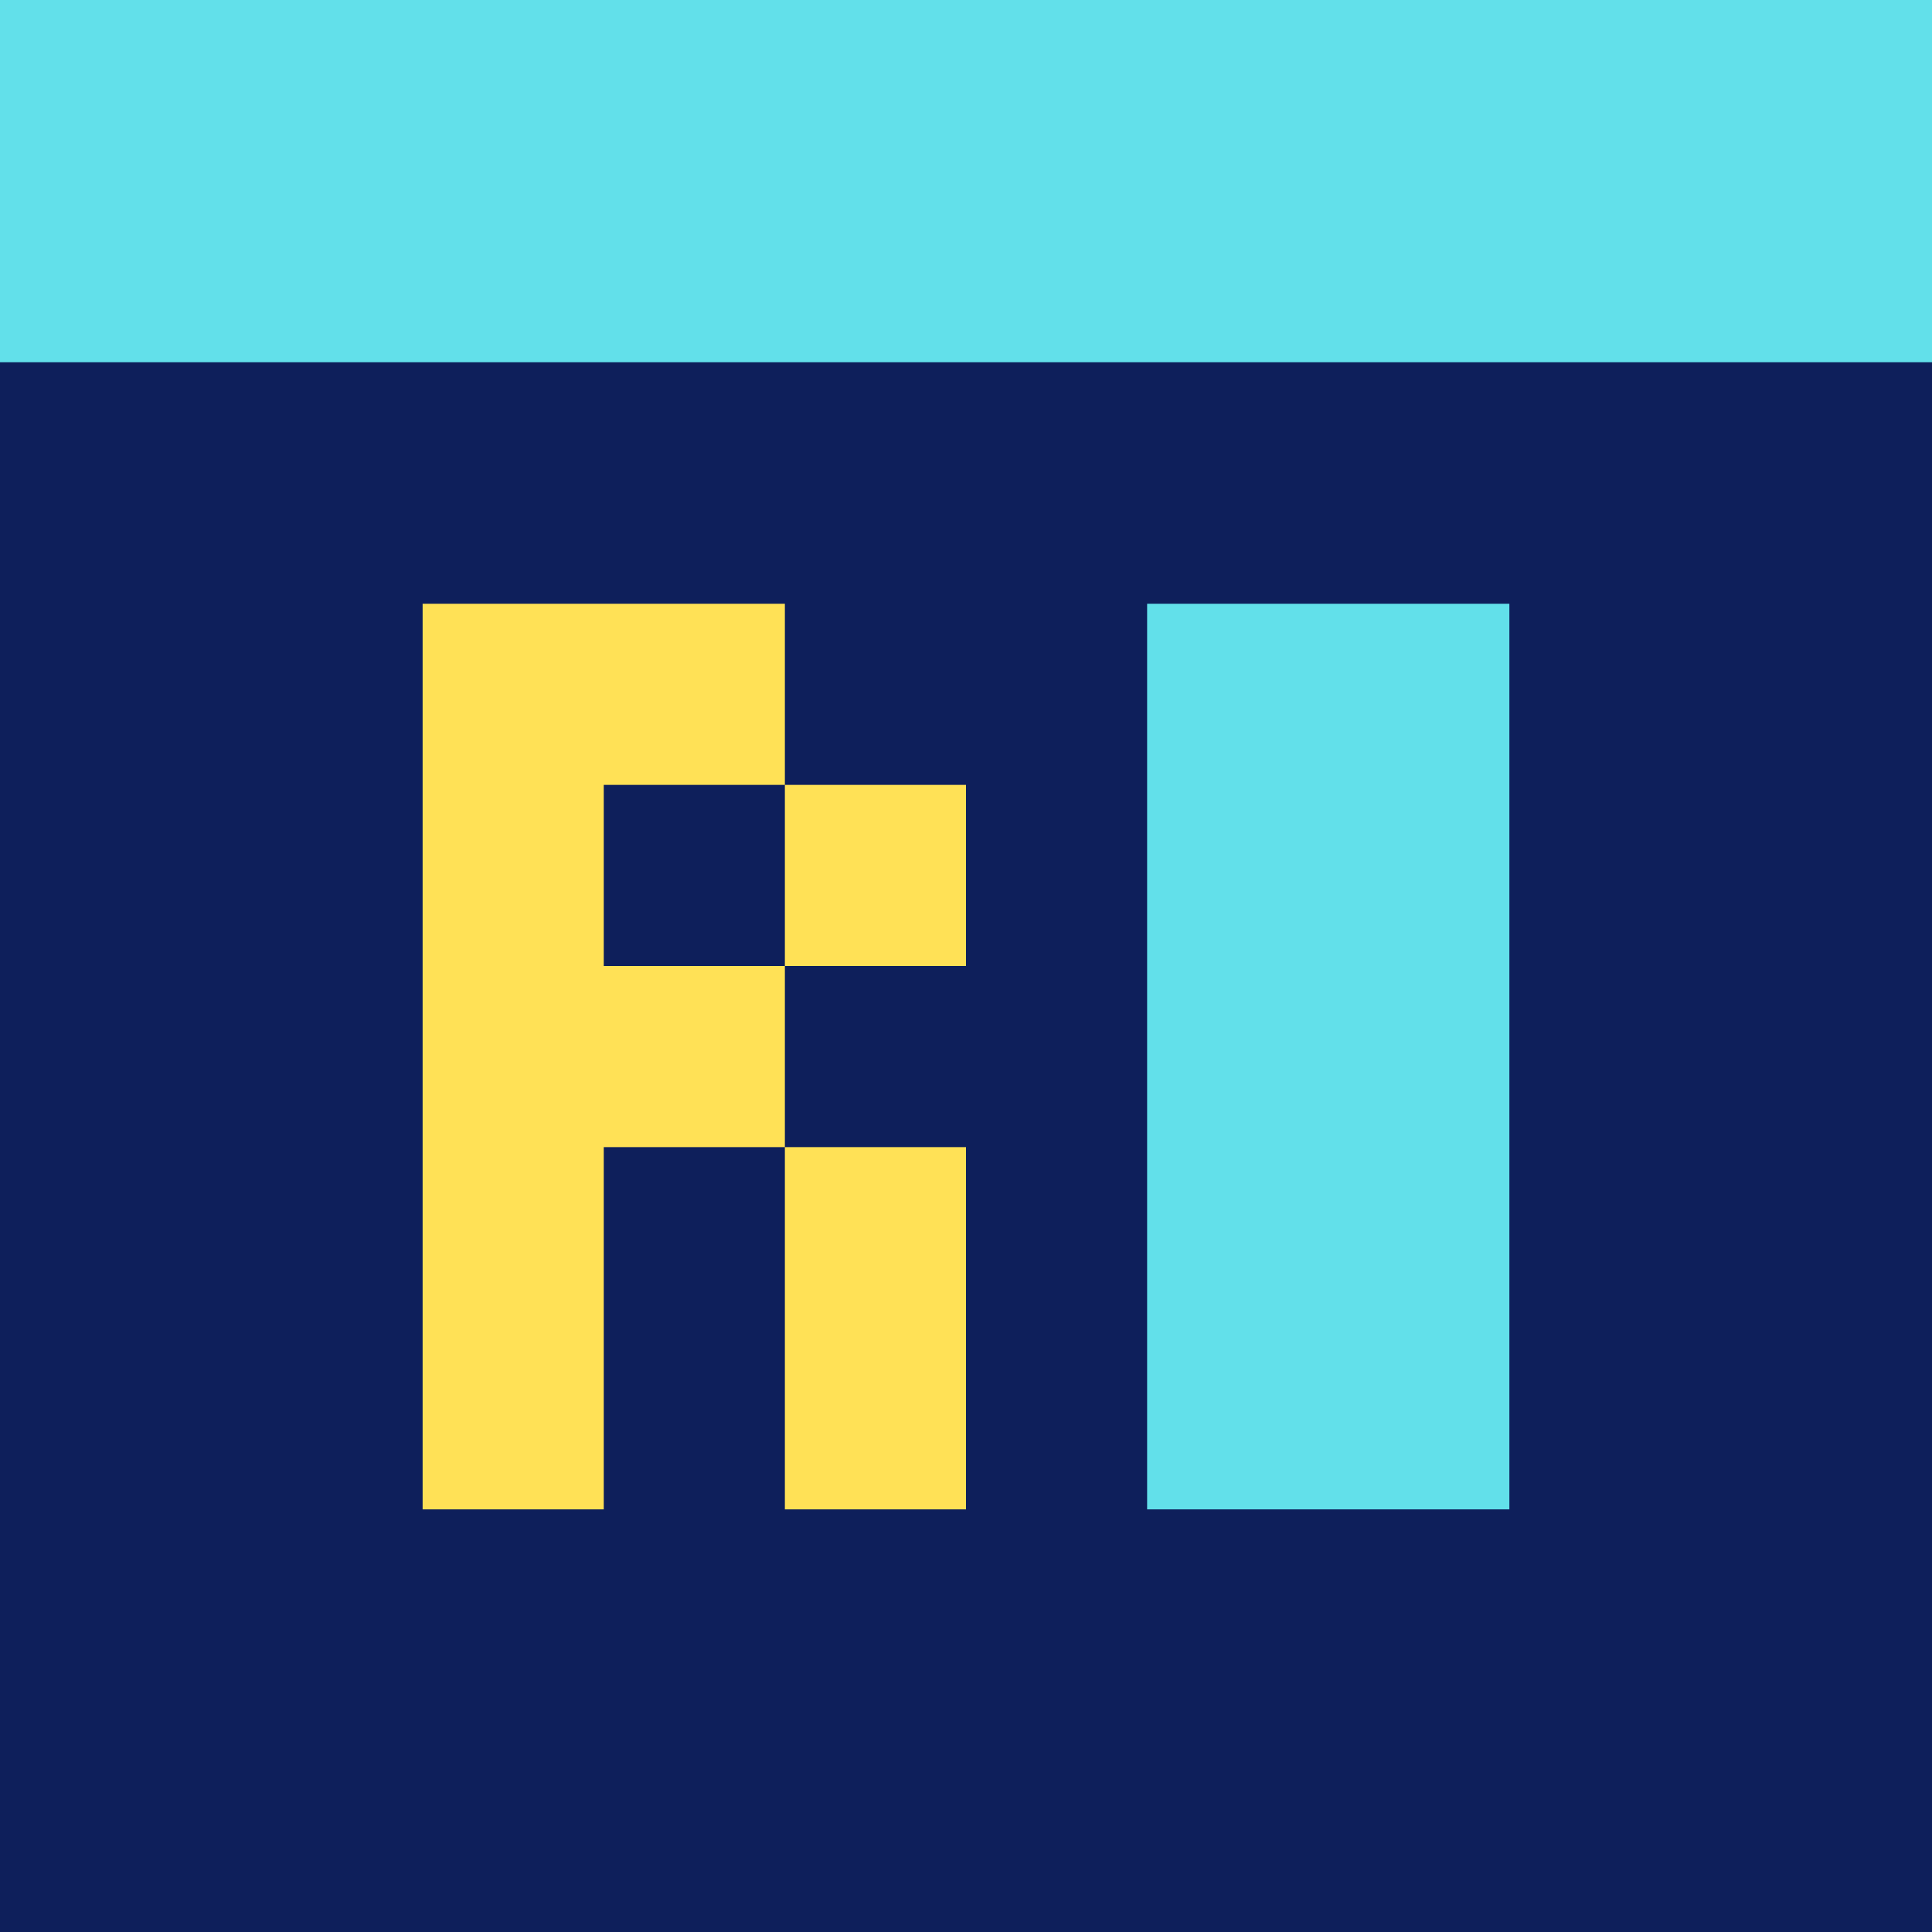
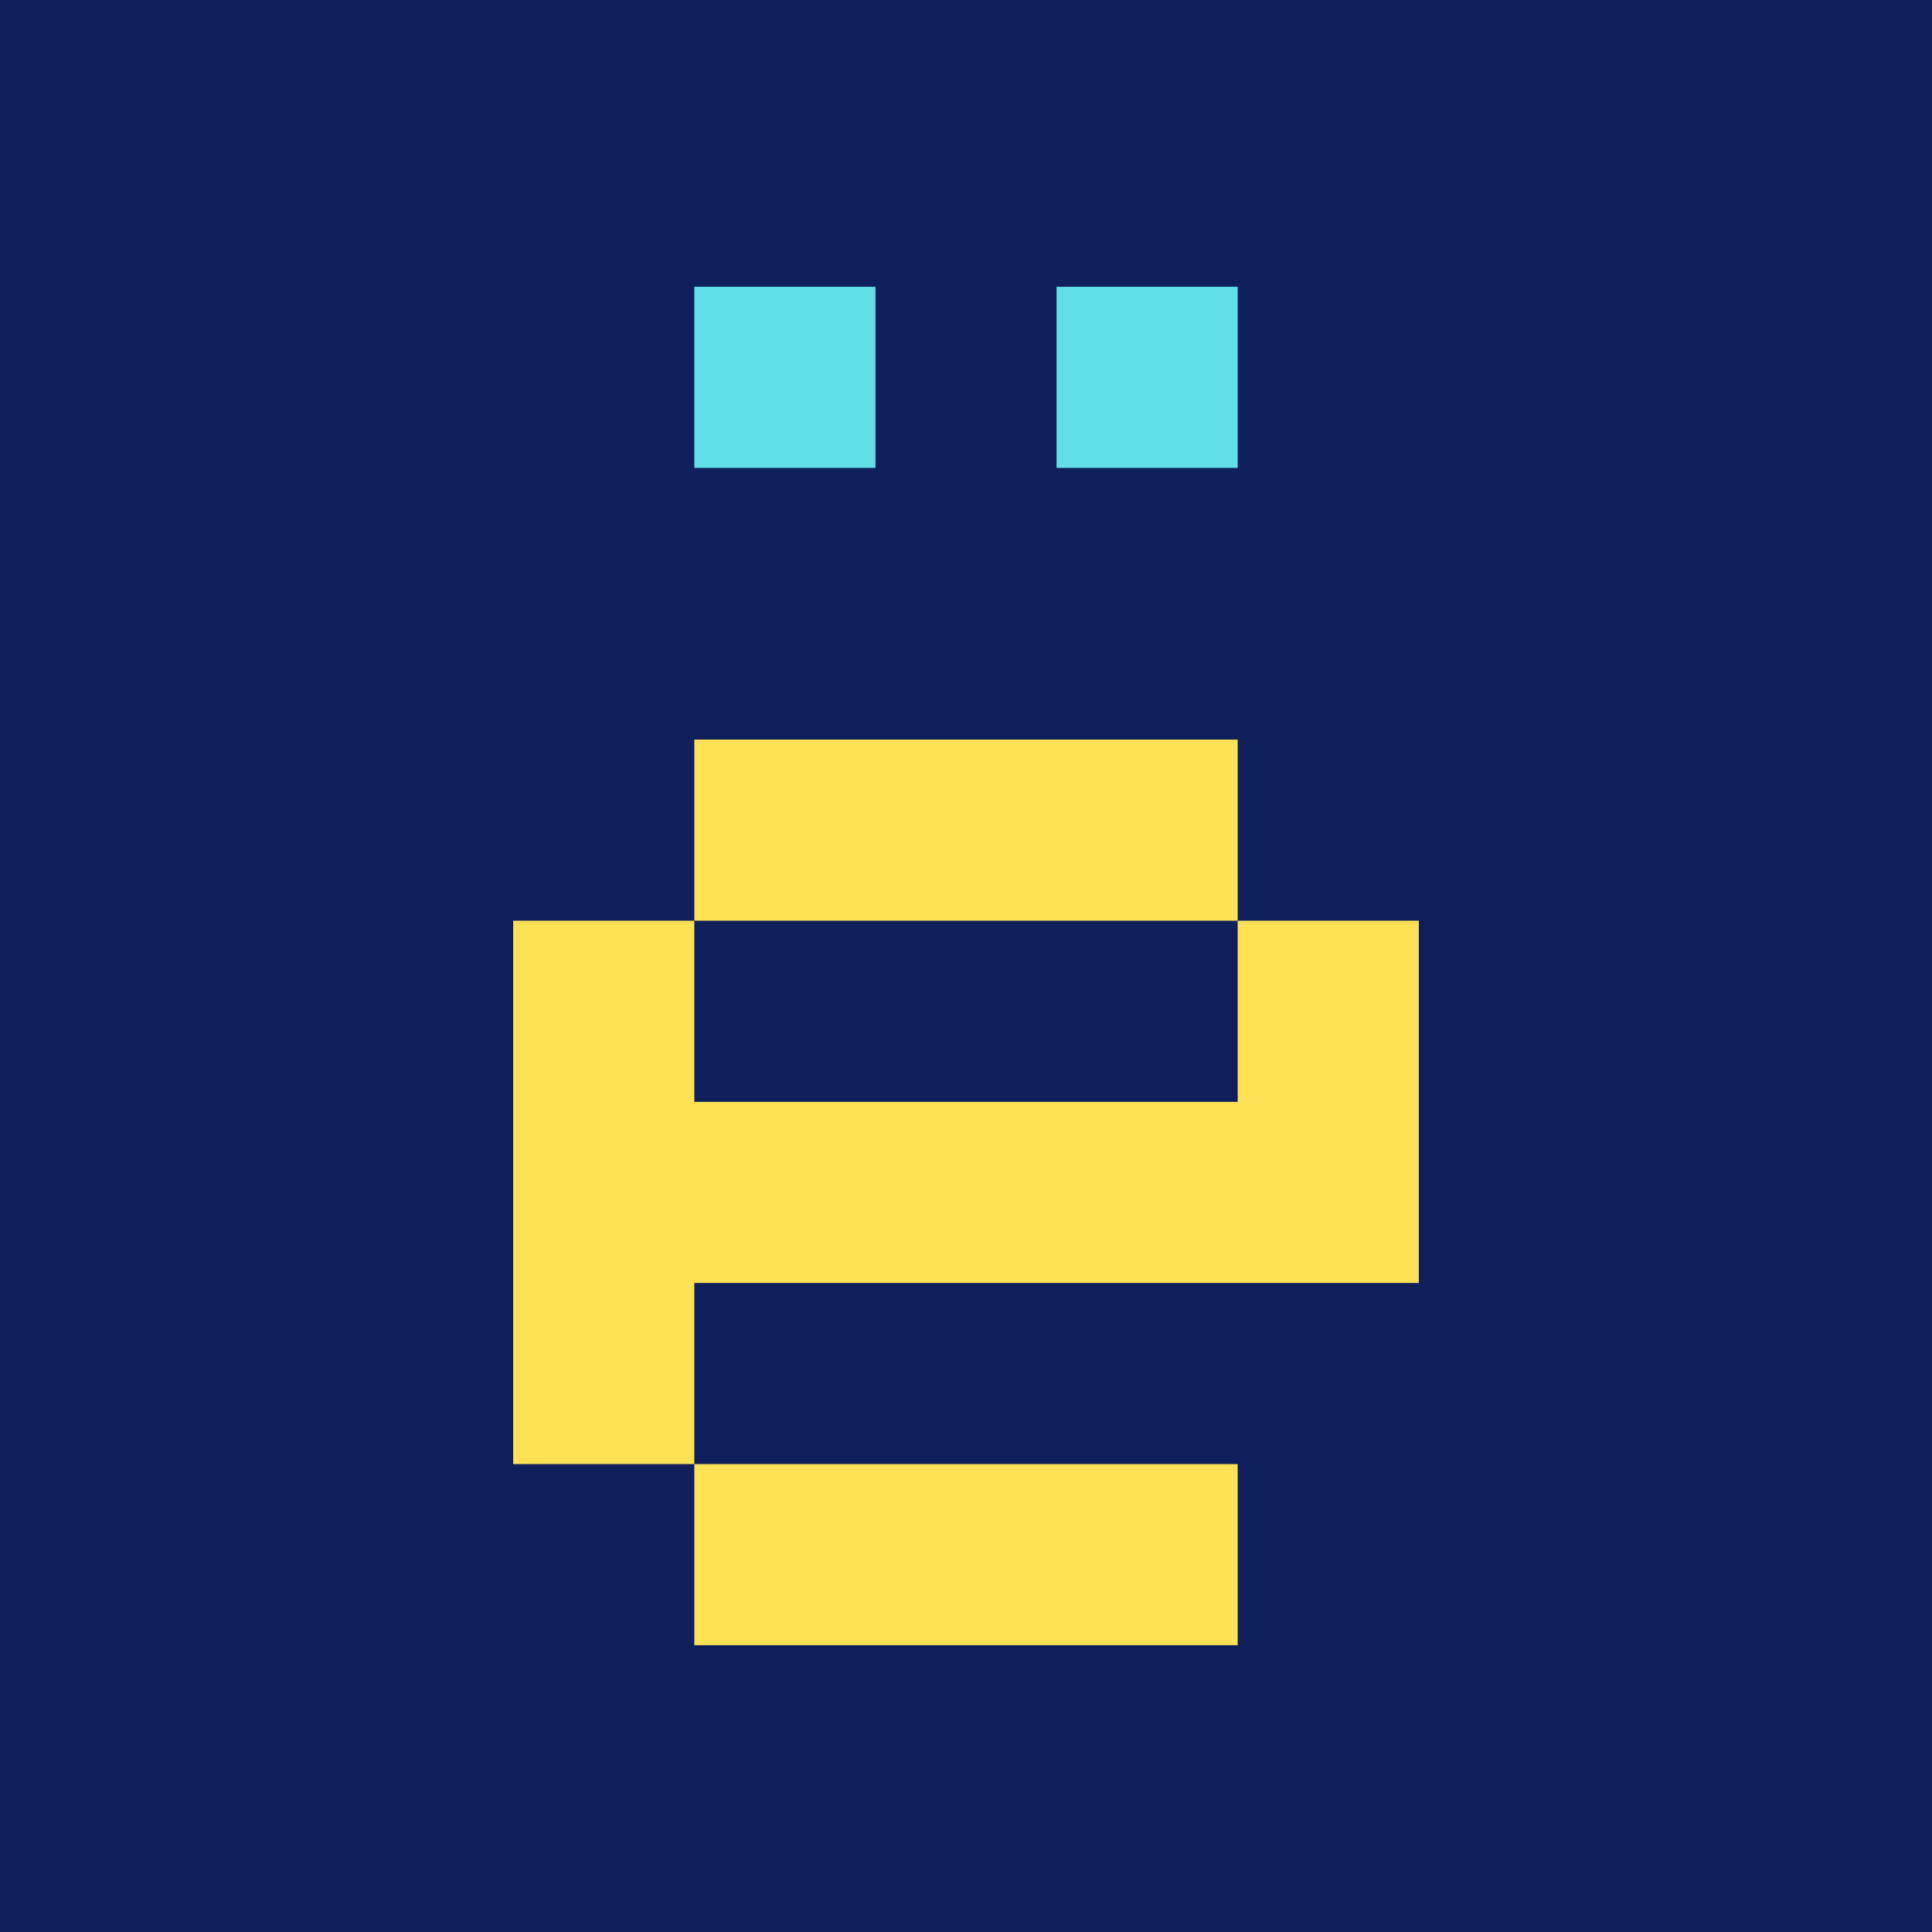
<svg xmlns="http://www.w3.org/2000/svg" viewBox="0 0 512 512">
  <rect width="512" height="512" fill="#0e1f5b" />
-   <rect width="512" height="96" fill="#62e0ea" />
-   <g id="art">
-     <path fill="#ffe156" d="M112 160h48v240h-48z M160 160h48v48h-48z M208 208h48v48h-48z M160 256h48v48h-48z M208 304h48v96h-48z" />
-     <rect x="304" y="160" width="96" height="240" fill="#62e0ea" />
+   <g fill="#62e0ea">
+     <rect x="184" y="76" width="48" height="48" />
+     <rect x="280" y="76" width="48" height="48" />
  </g>
+   <path fill="#ffe156" d="M184 196h144v48H184z M136 244h48v48h-48z M328 244h48v48h-48z M136 292h240v48H136z M136 340h48v48h-48z M184 388h144v48H184z" />
</svg>
